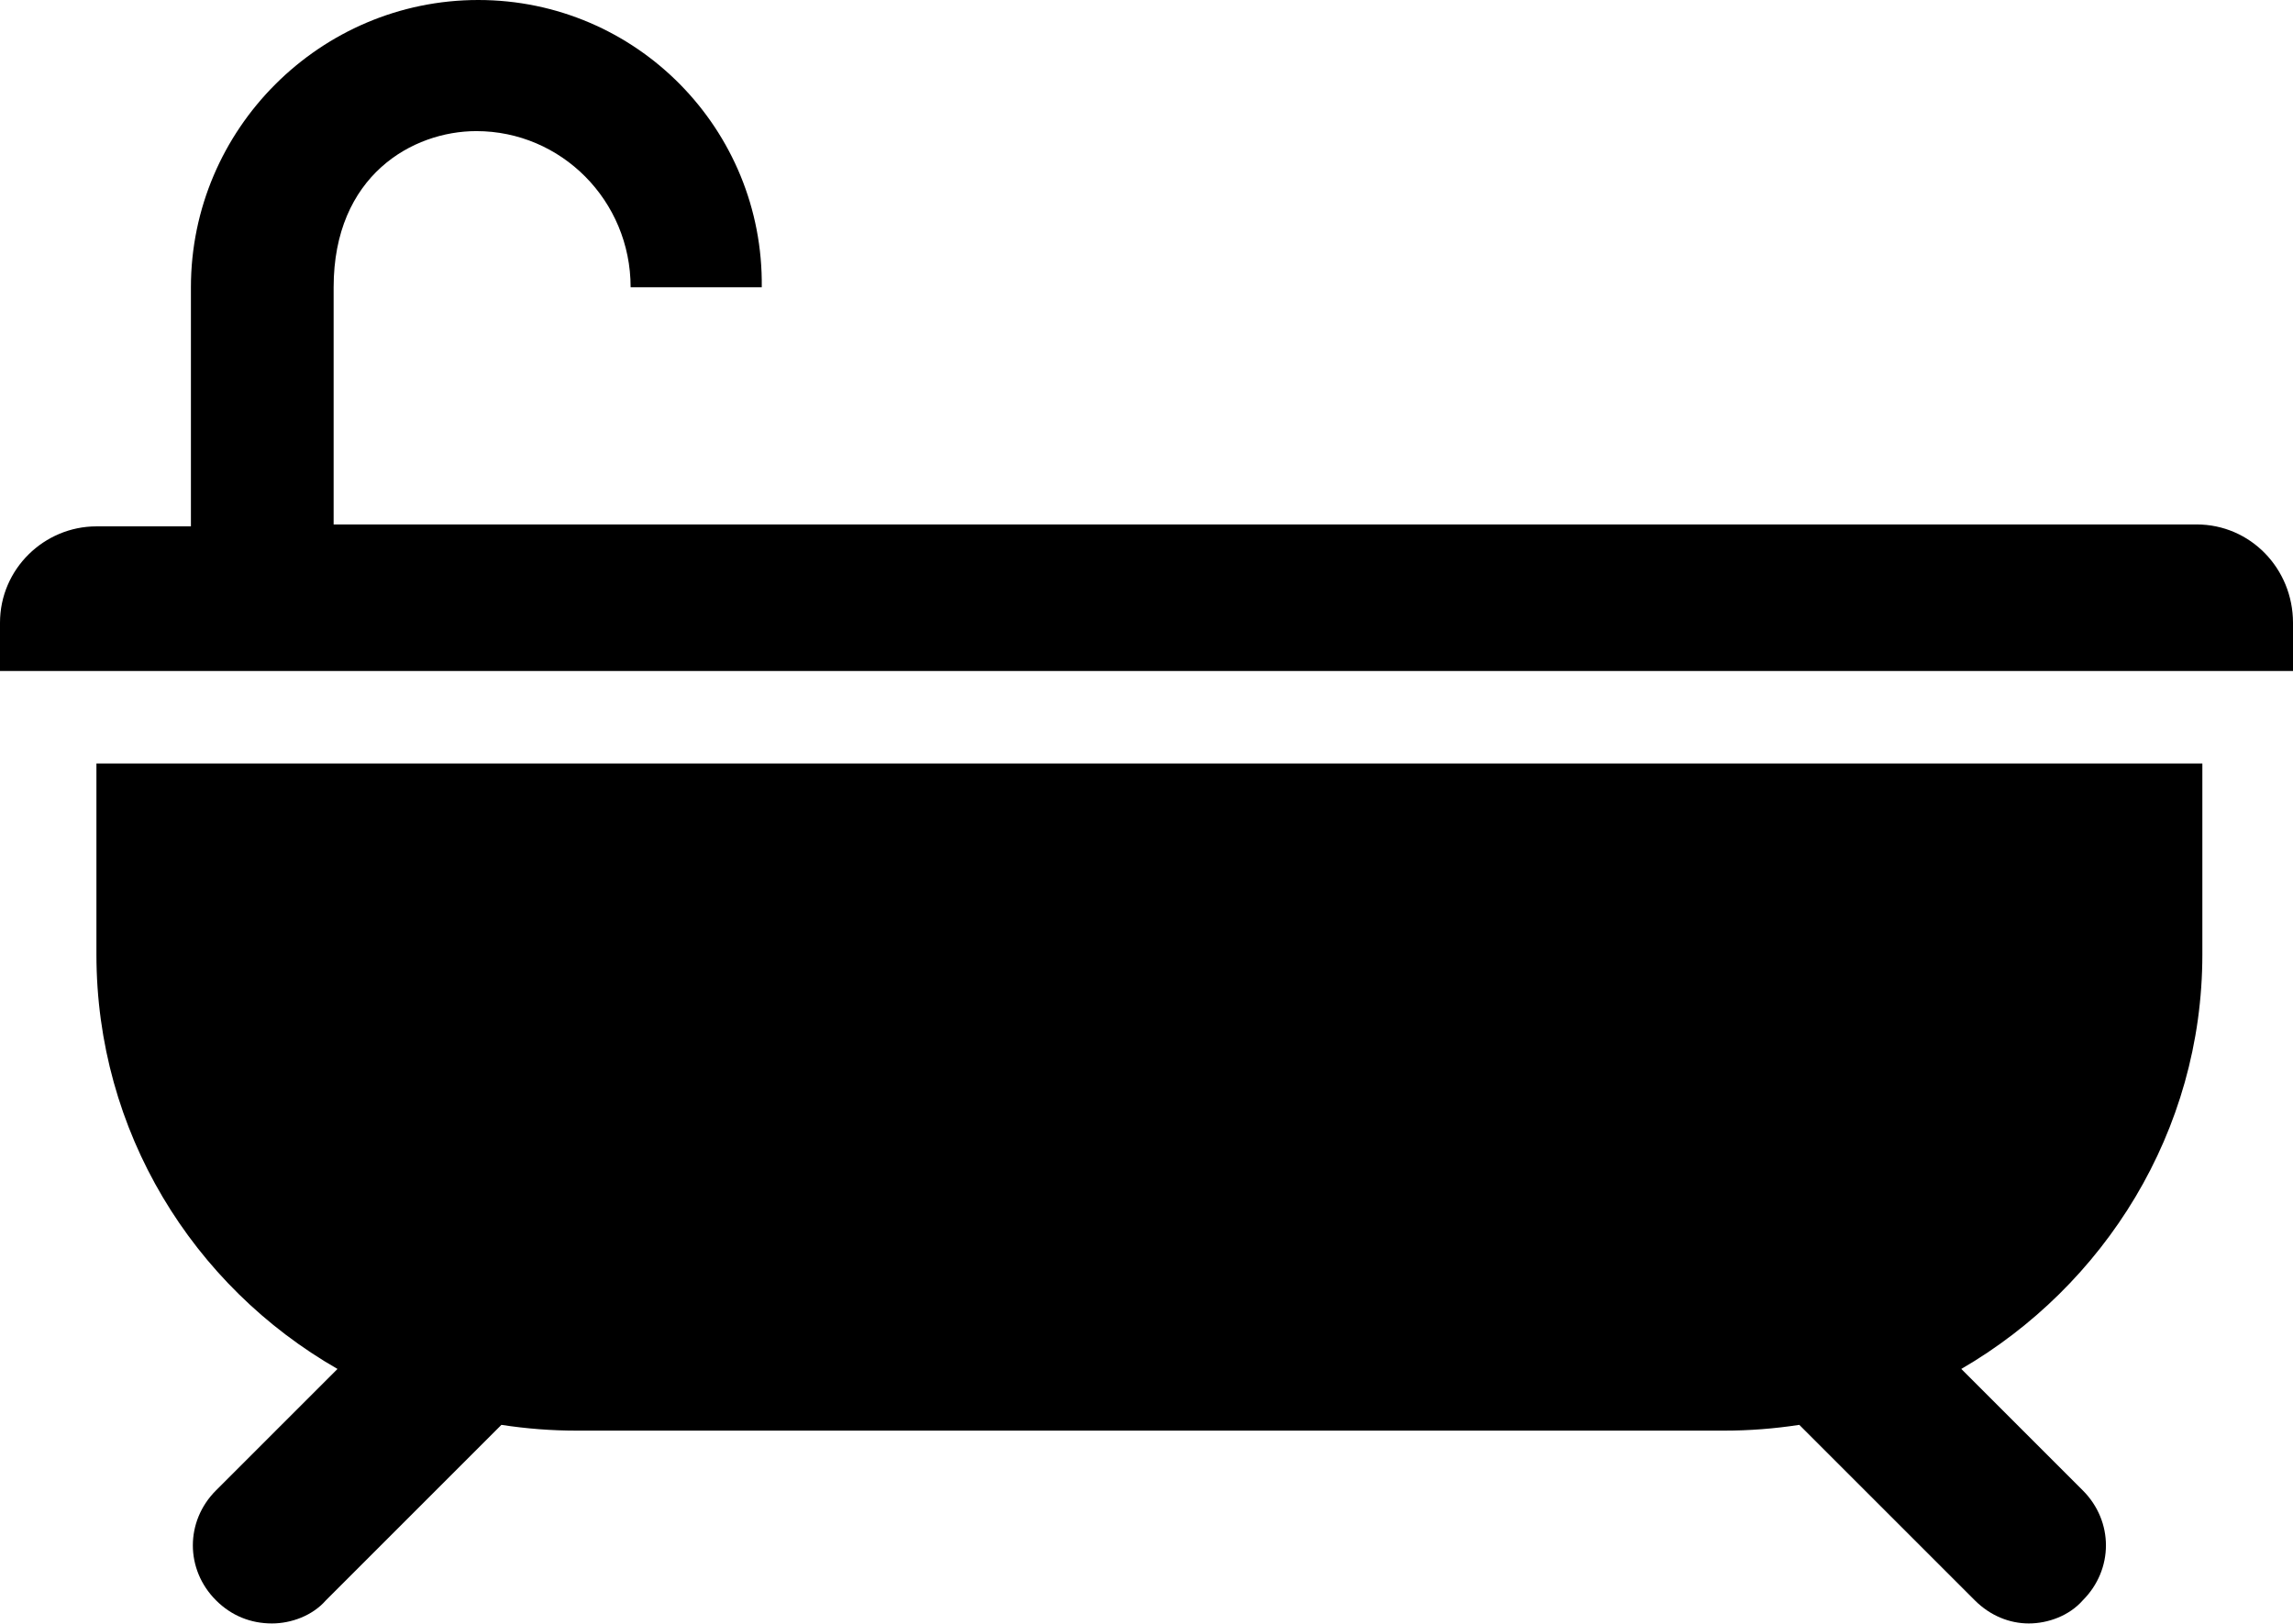
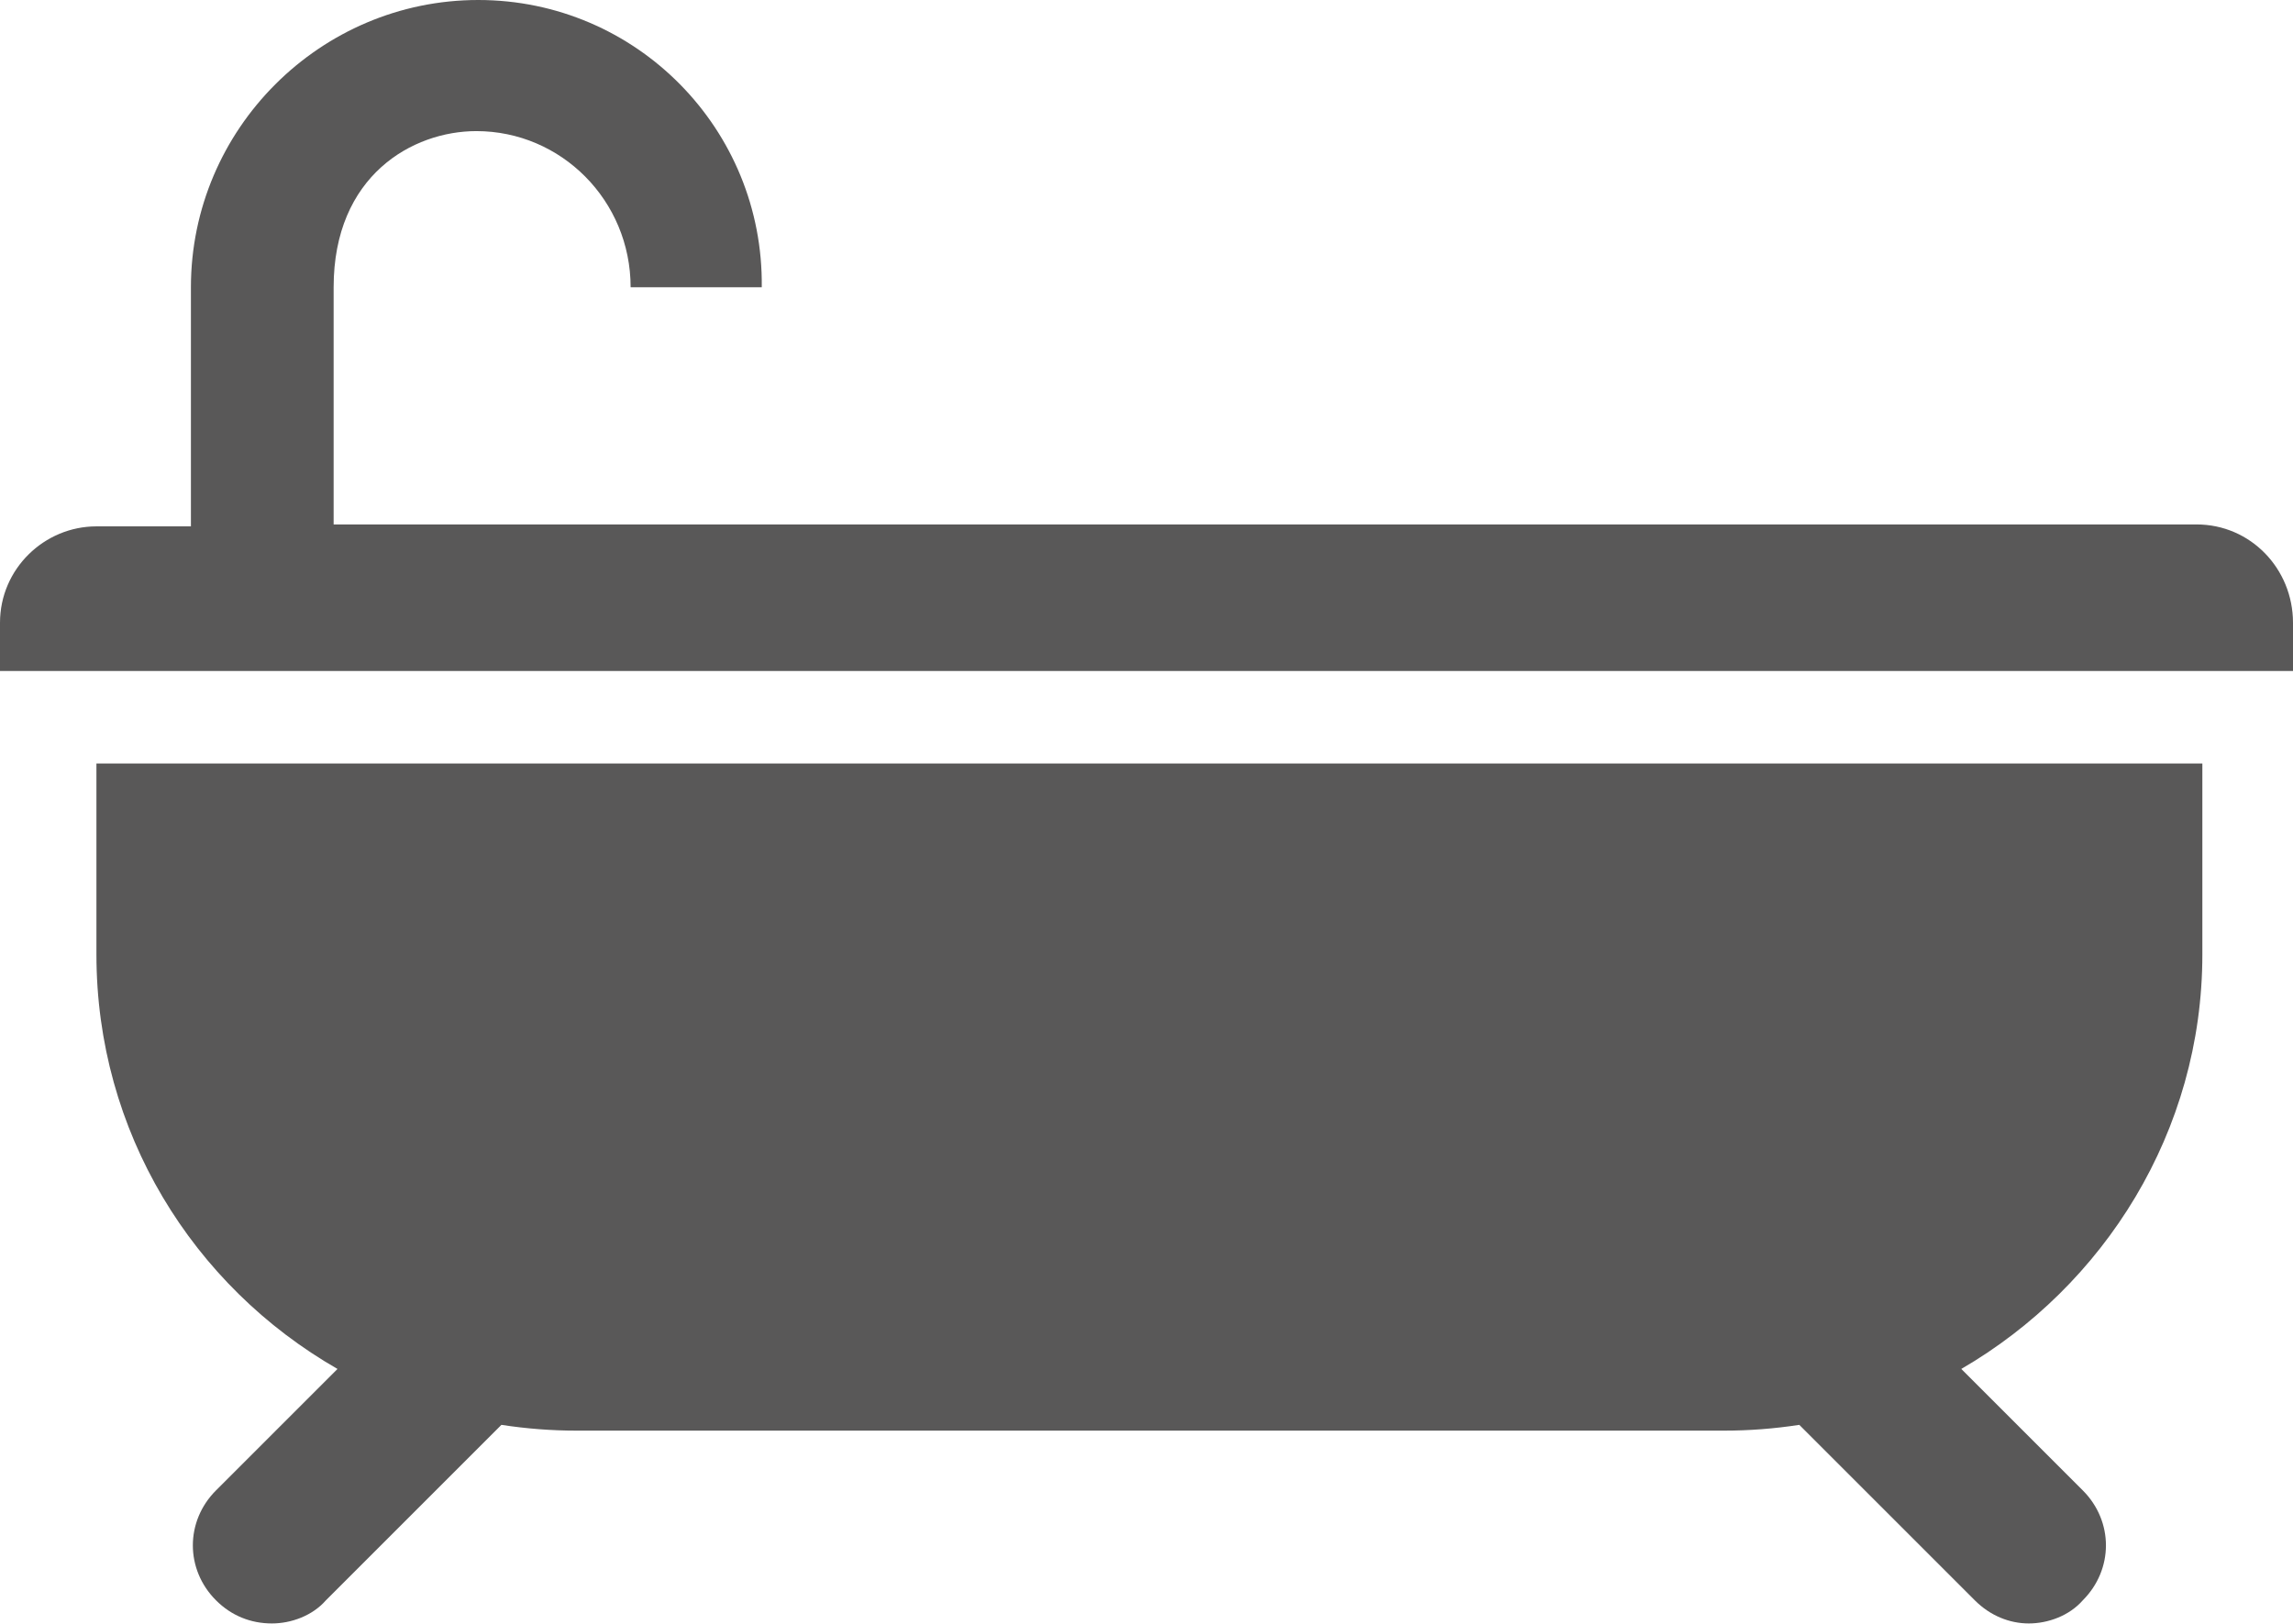
<svg xmlns="http://www.w3.org/2000/svg" version="1.1" id="Layer_1" x="0px" y="0px" viewBox="0 0 118.9 84.2" style="enable-background:new 0 0 118.9 84.2;" xml:space="preserve">
  <g id="_x35_8-bathtub">
-     <path d="M5,49.5c0,9.2,5,17.2,12.5,21.5l-6.3,6.3c-1.6,1.6-1.6,4.1,0,5.7c0.8,0.8,1.8,1.2,2.9,1.2c1,0,2.1-0.4,2.8-1.2l9.1-9.1     c1.3,0.2,2.6,0.3,3.9,0.3h59.5c1.3,0,2.6-0.1,3.9-0.3l9.1,9.1c0.8,0.8,1.8,1.2,2.8,1.2c1,0,2.1-0.4,2.8-1.2c1.6-1.6,1.6-4.1,0-5.7     l-6.3-6.3c7.4-4.3,12.5-12.3,12.5-21.5v-9.9H5V49.5z M113.9,27.2H17.3V14.9c0-5.8,4.1-8.1,7.4-8.1c4.4,0,8,3.6,8,8.1h6.8     C39.6,6.7,33,0,24.8,0C16.6,0,9.9,6.7,9.9,14.9v12.4H5c-2.7,0-5,2.2-5,5v2.5h118.9v-2.5C118.9,29.5,116.7,27.2,113.9,27.2z" />
+     <path style="fill:#595858;" d="M5,49.5c0,9.2,5,17.2,12.5,21.5l-6.3,6.3c-1.6,1.6-1.6,4.1,0,5.7c0.8,0.8,1.8,1.2,2.9,1.2c1,0,2.1-0.4,2.8-1.2l9.1-9.1     c1.3,0.2,2.6,0.3,3.9,0.3h59.5c1.3,0,2.6-0.1,3.9-0.3l9.1,9.1c0.8,0.8,1.8,1.2,2.8,1.2c1,0,2.1-0.4,2.8-1.2c1.6-1.6,1.6-4.1,0-5.7     l-6.3-6.3c7.4-4.3,12.5-12.3,12.5-21.5v-9.9H5V49.5z M113.9,27.2H17.3V14.9c0-5.8,4.1-8.1,7.4-8.1c4.4,0,8,3.6,8,8.1h6.8     C39.6,6.7,33,0,24.8,0C16.6,0,9.9,6.7,9.9,14.9v12.4H5c-2.7,0-5,2.2-5,5v2.5h118.9v-2.5C118.9,29.5,116.7,27.2,113.9,27.2z" />
  </g>
</svg>
